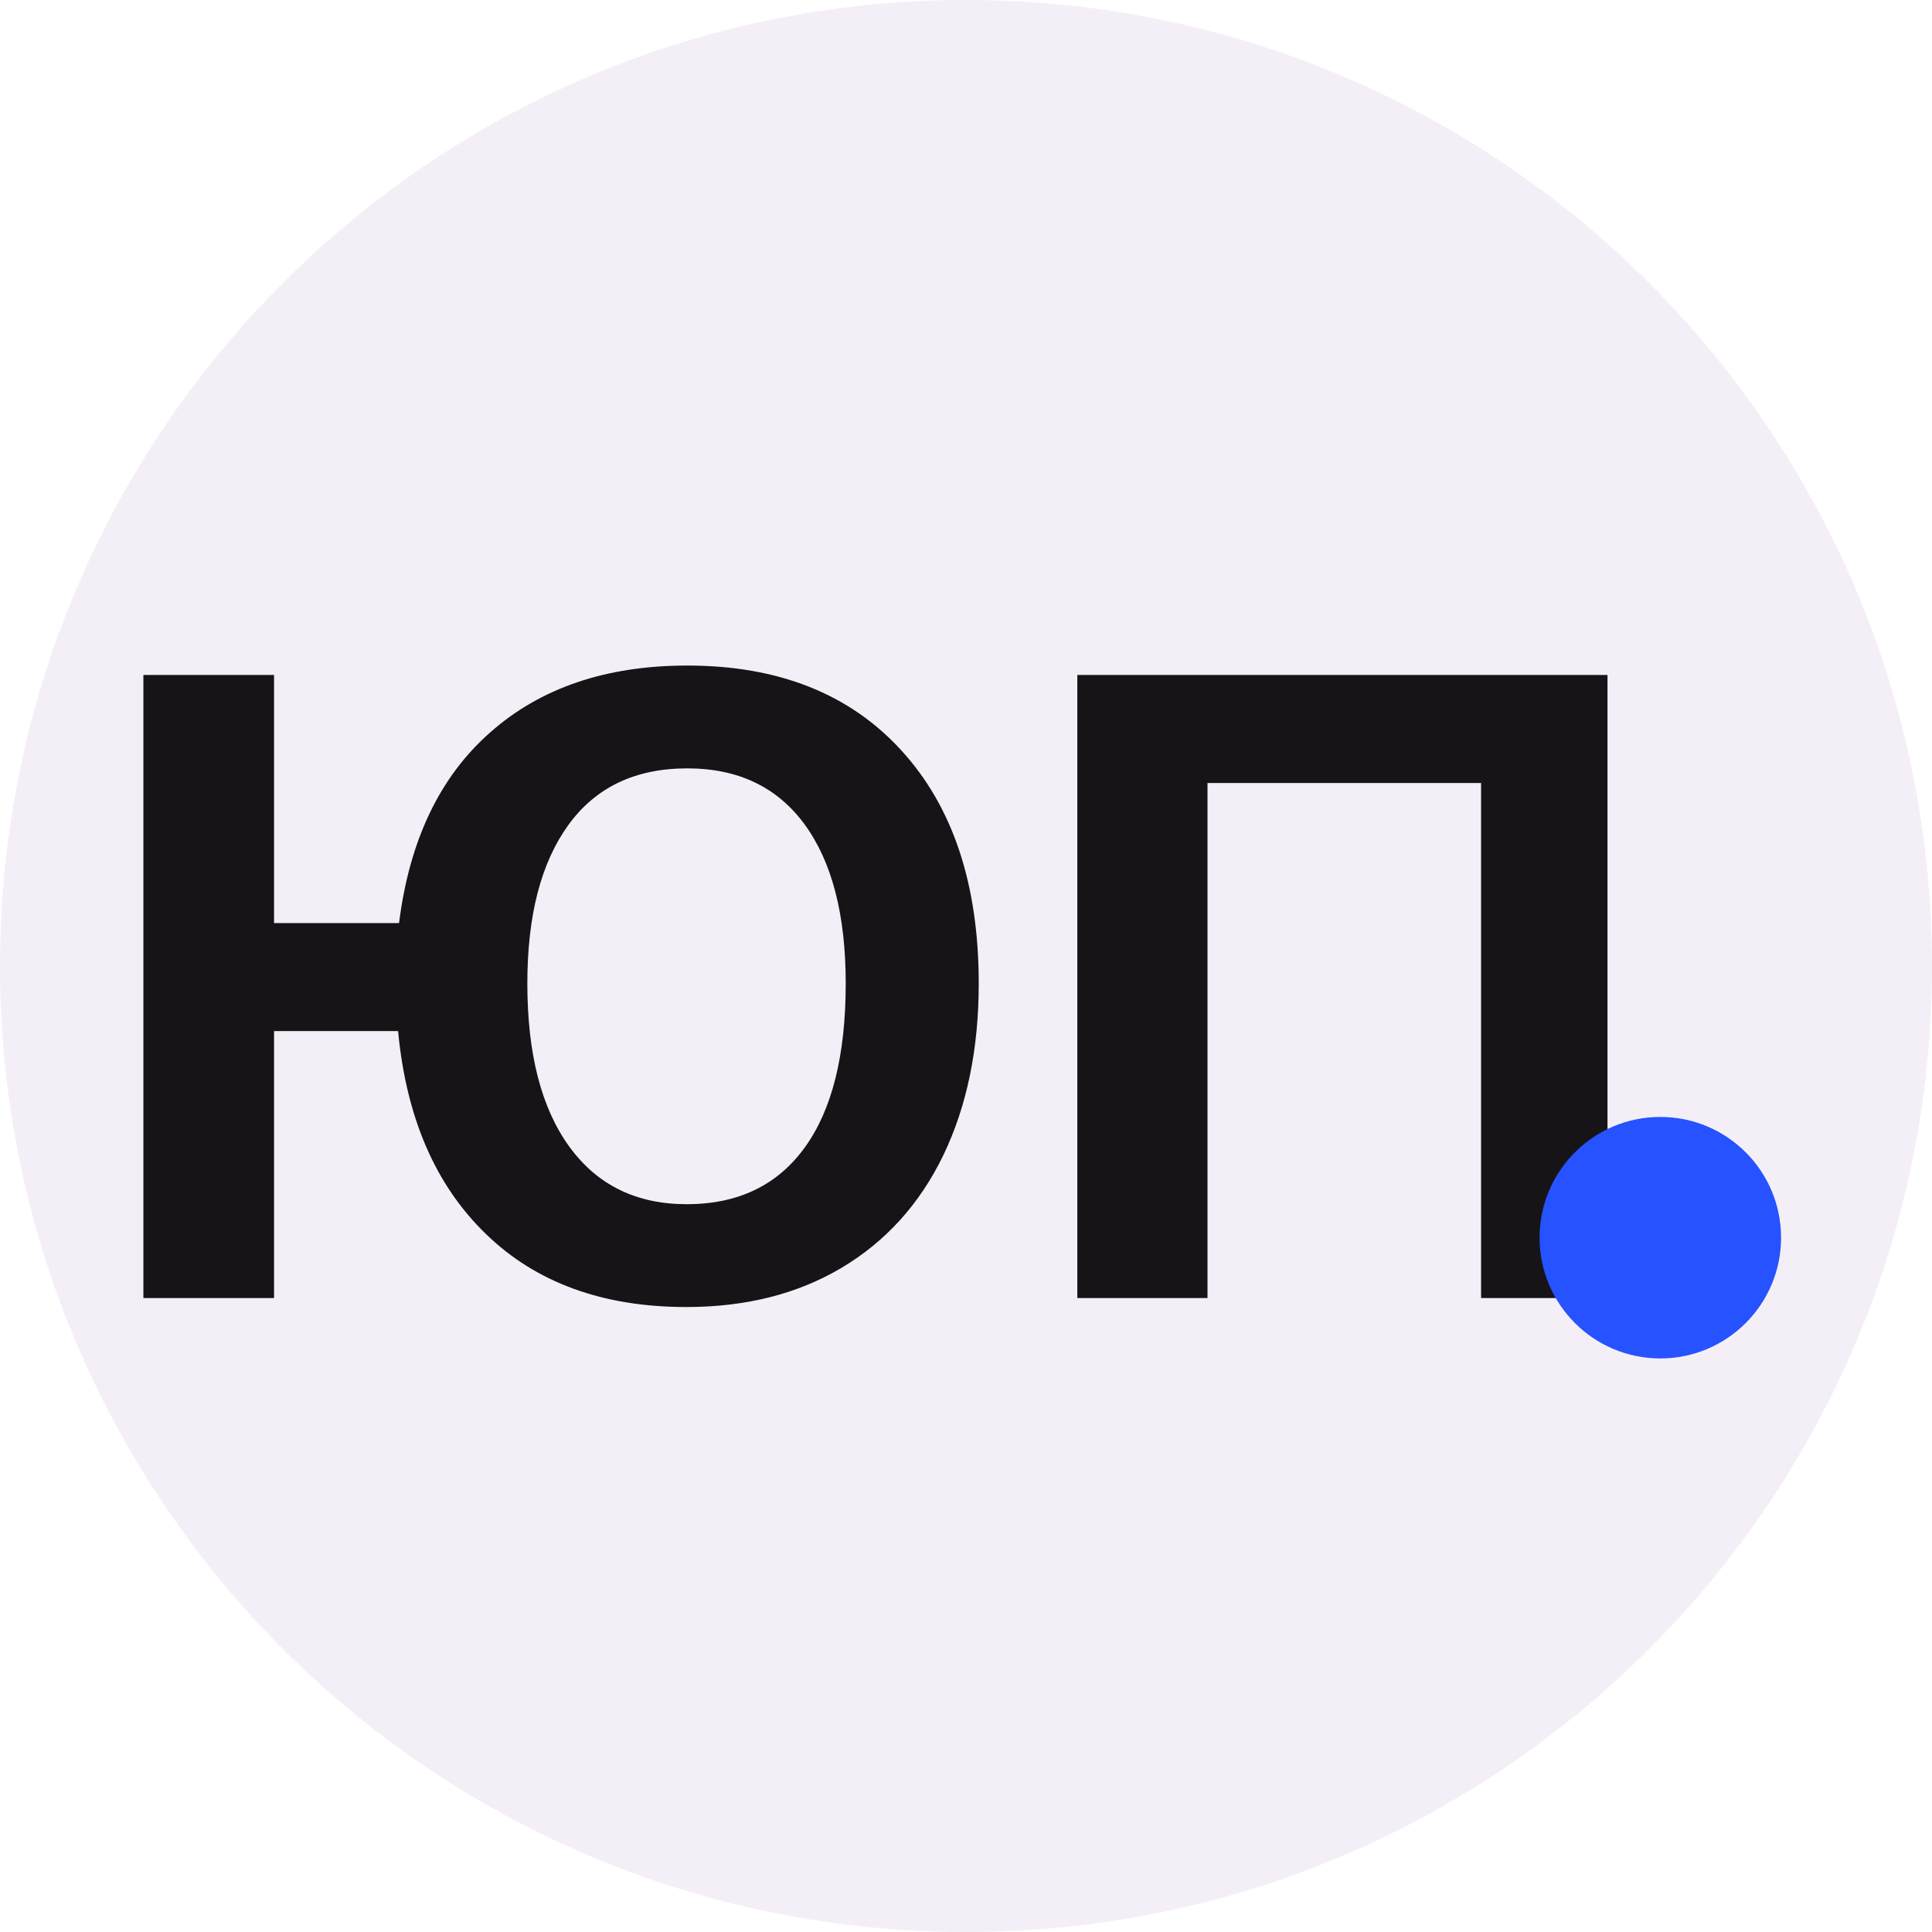
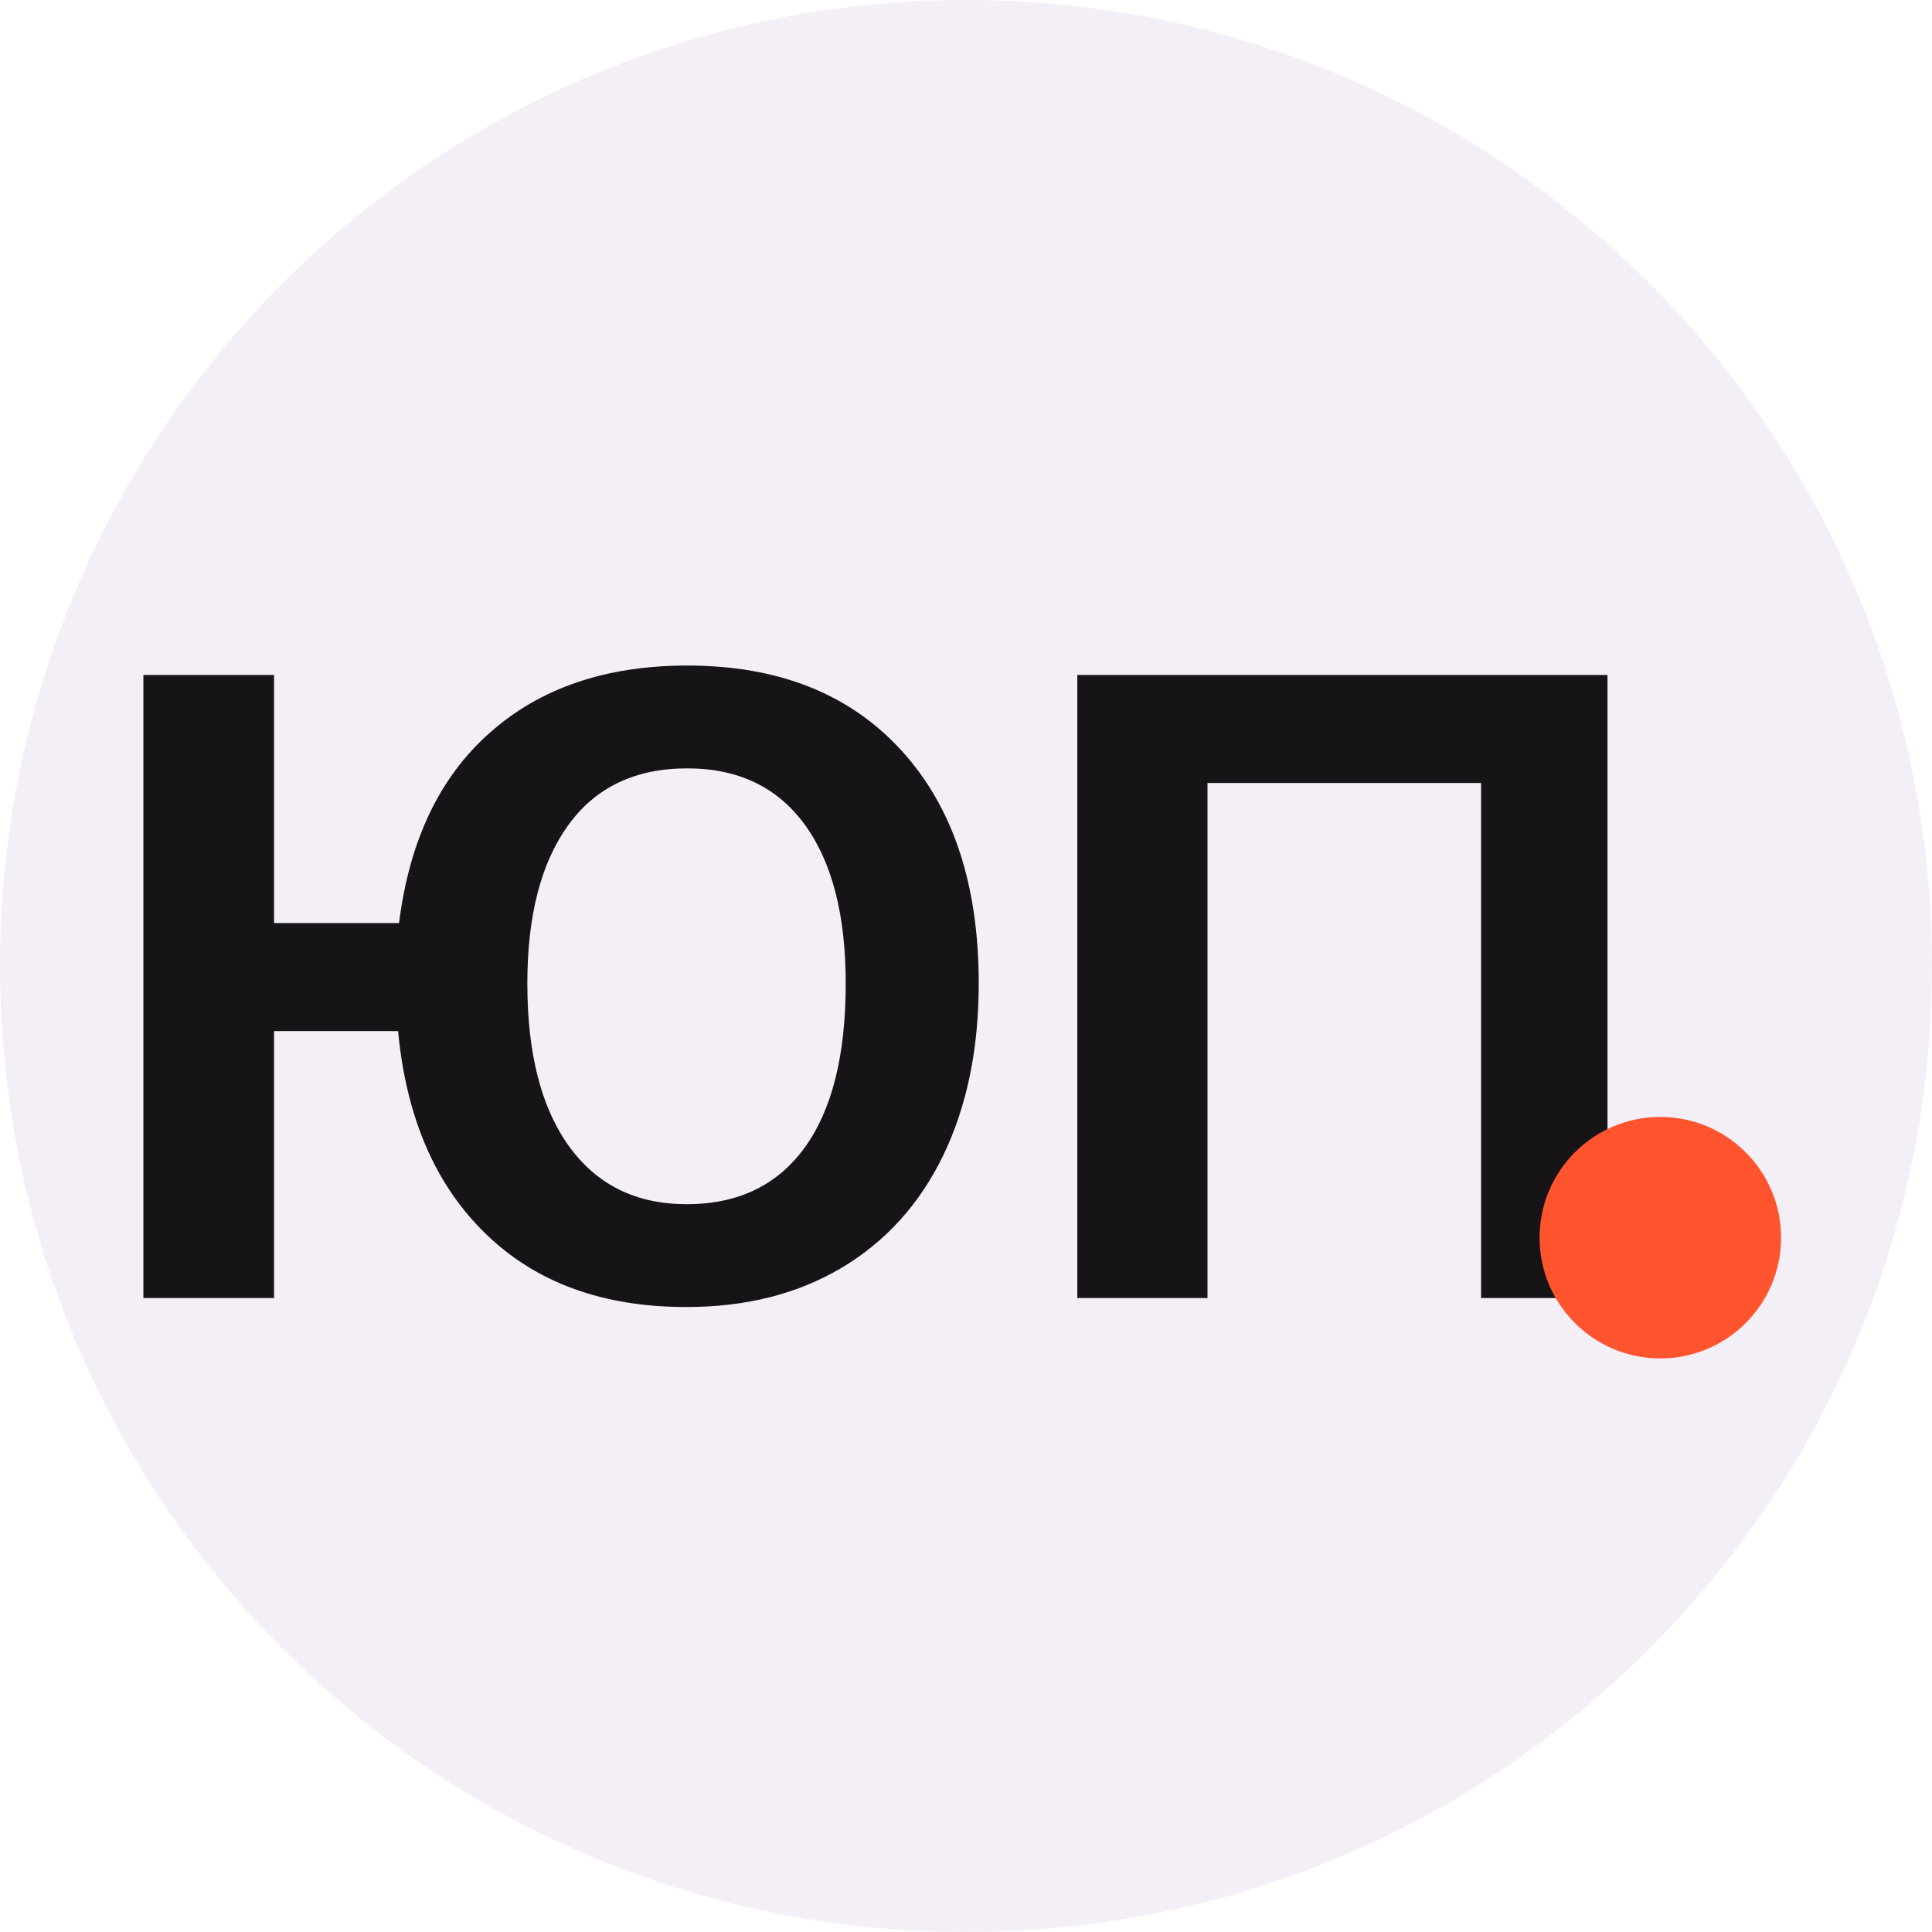
<svg xmlns="http://www.w3.org/2000/svg" viewBox="0 0 64 64">
  <rect width="64" height="64" rx="32" fill="#f4eff7" />
  <text x="29" y="43" text-anchor="middle" fill="#161416" font-family="Arial,sans-serif" font-size="30" font-weight="700">ЮП</text>
-   <circle cx="55" cy="41" r="4" fill="#2652ff" />
+   <circle cx="55" cy="41" r="4" fill="#ff542e" />
</svg>
